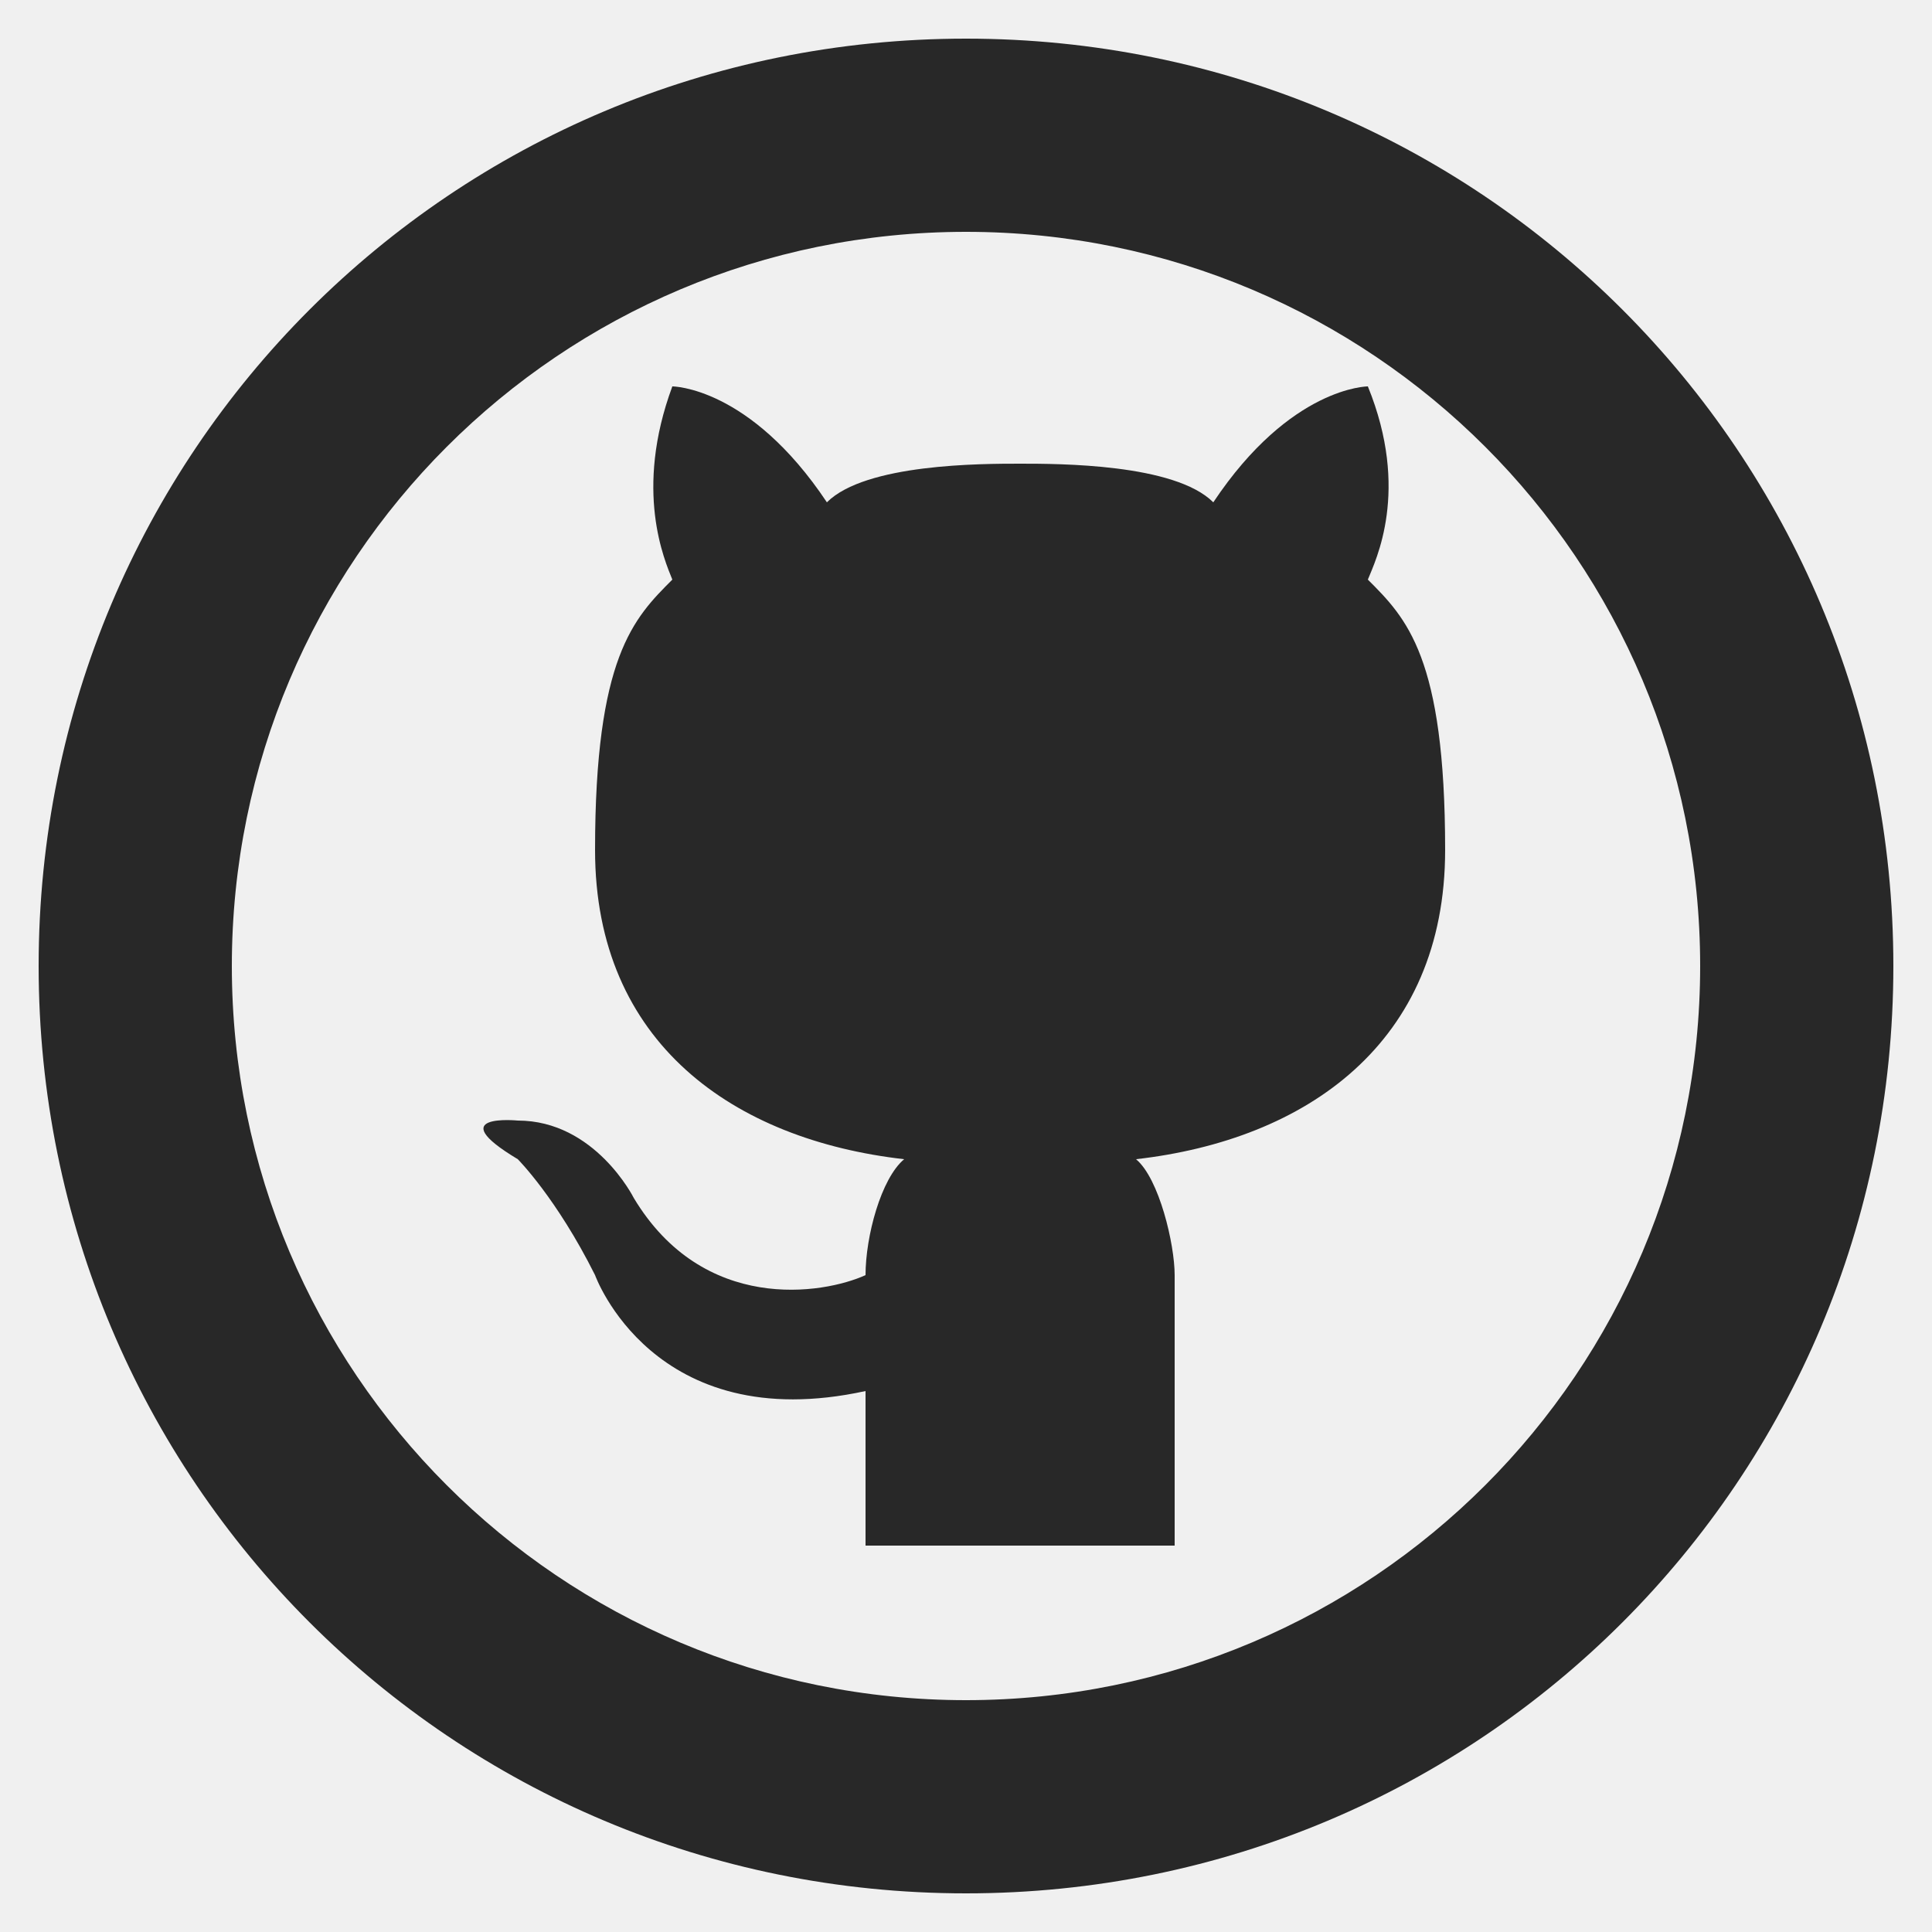
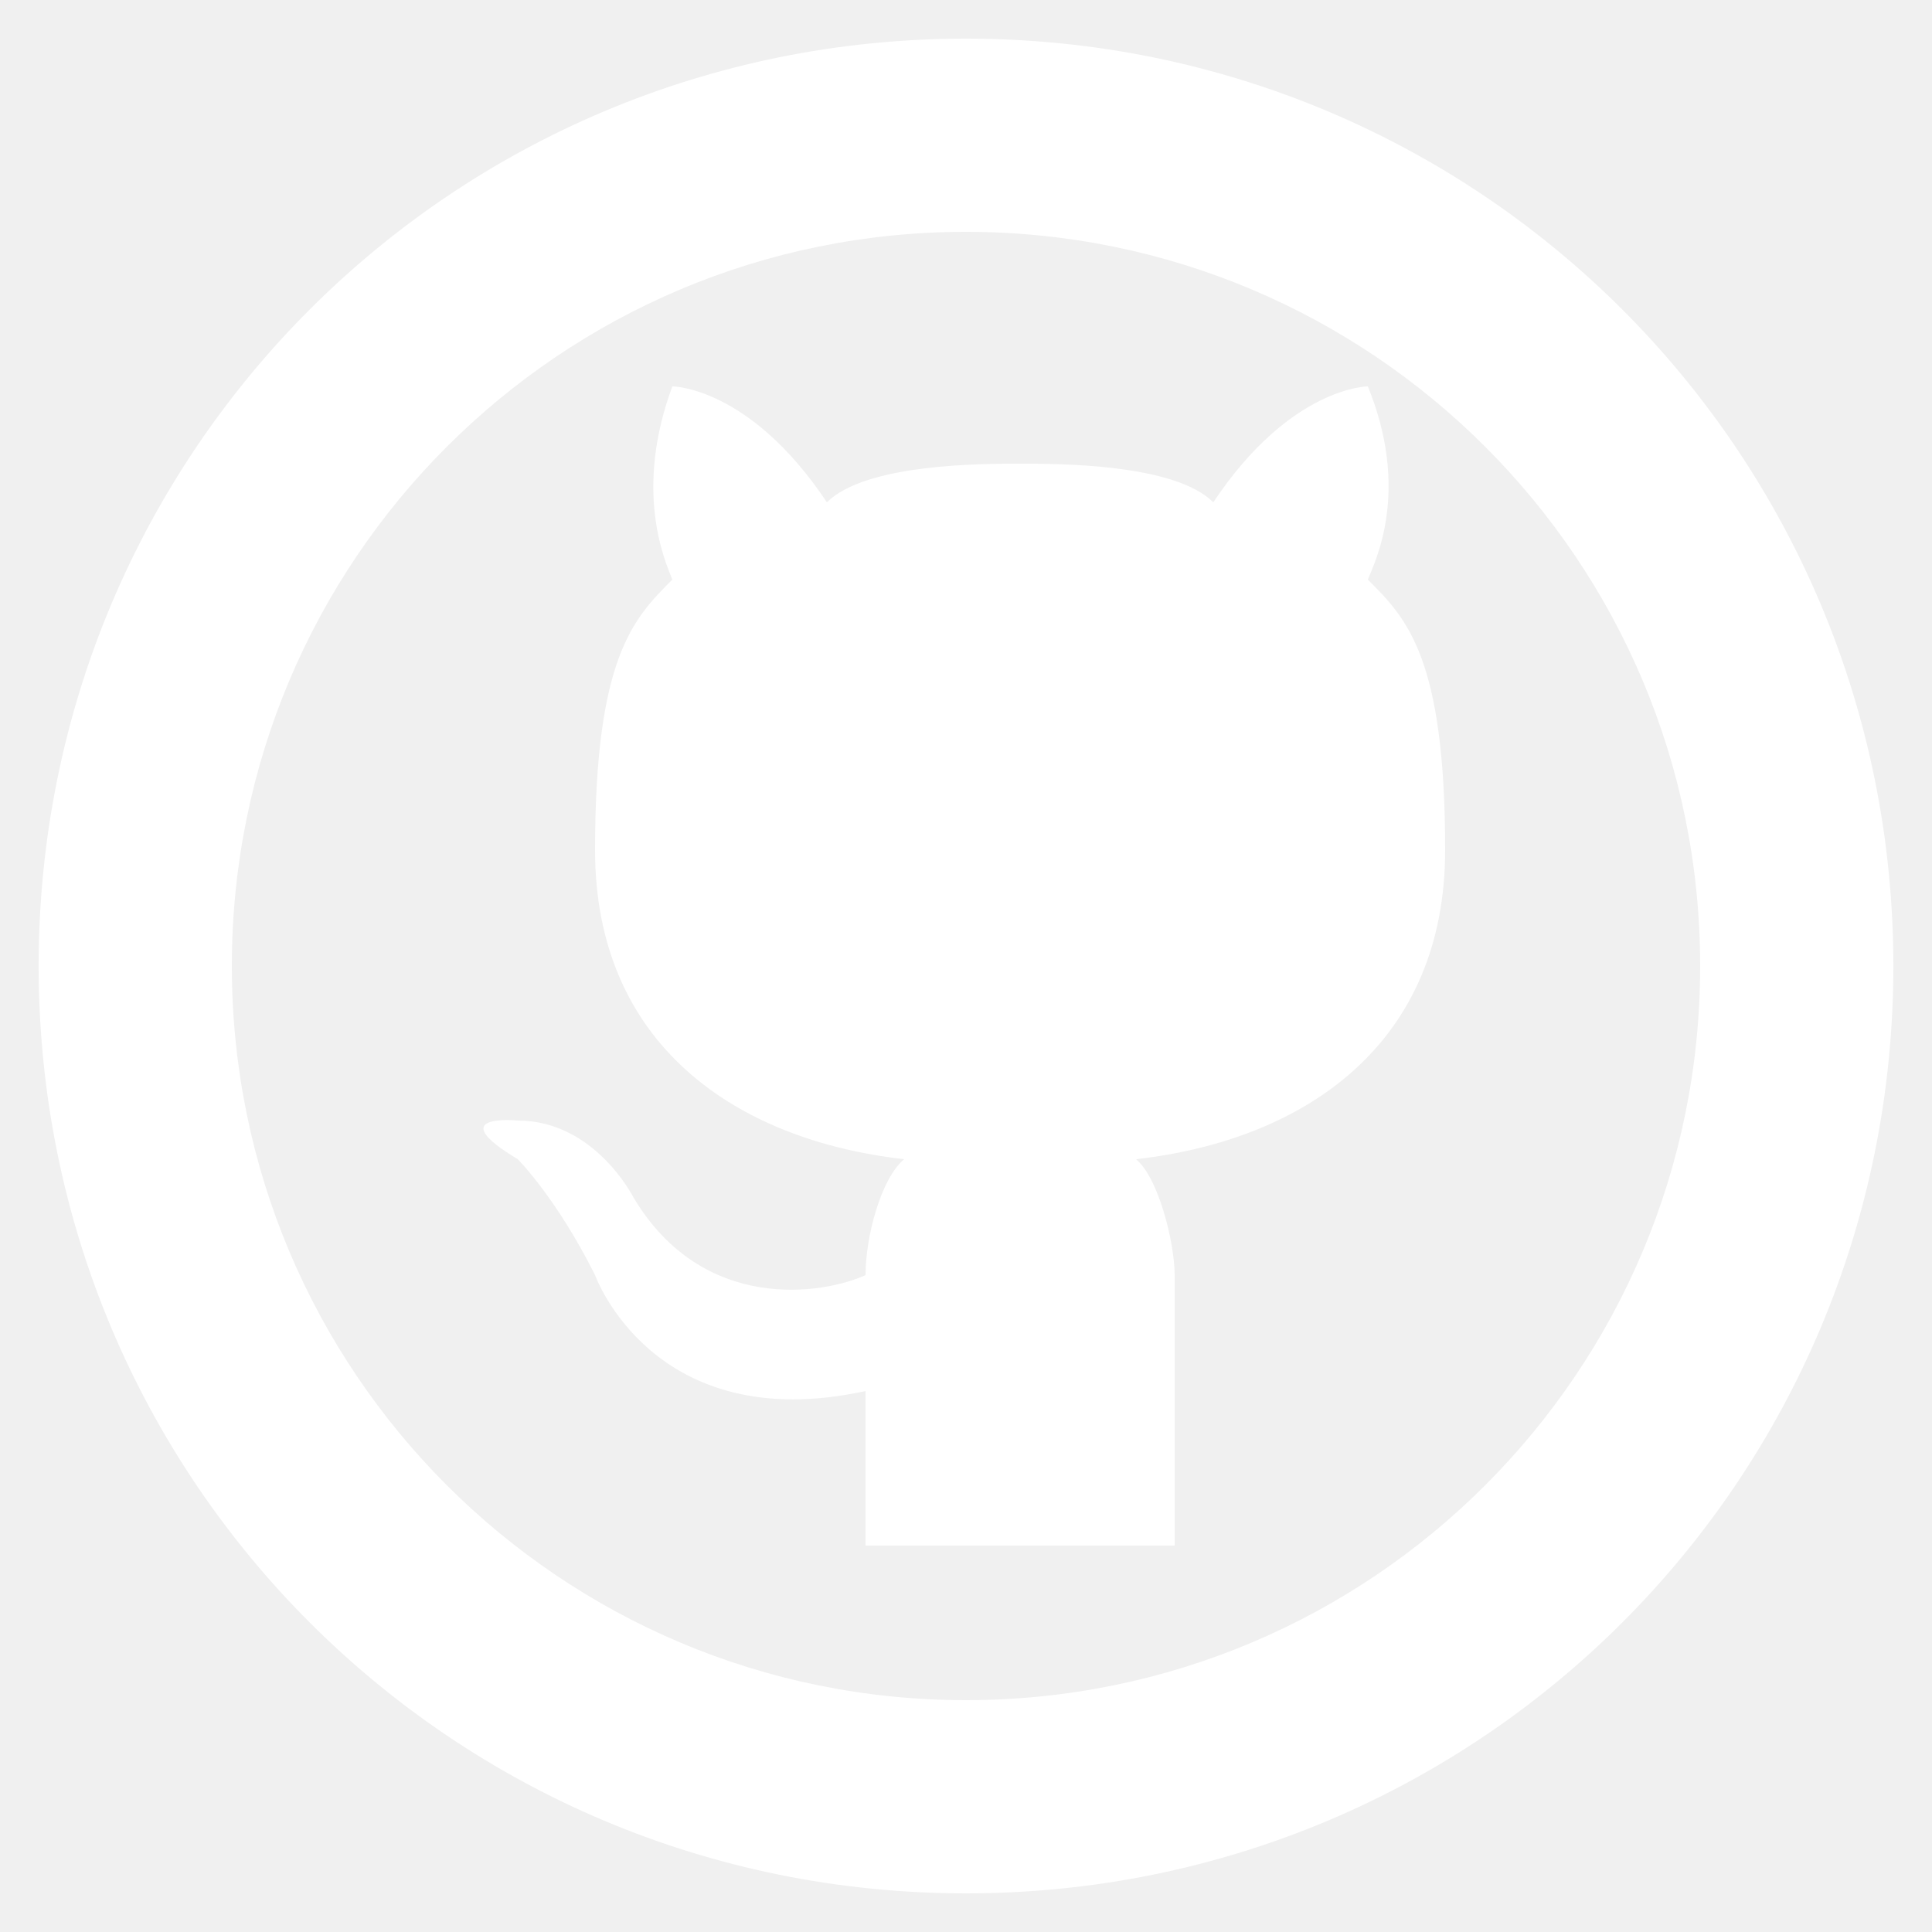
<svg xmlns="http://www.w3.org/2000/svg" enable-background="new 0 0 50 50" id="Layer_1" version="1.1" viewBox="0 0 50 50" xml:space="preserve">
-   <path d="M30.4,40h-4h-4c0,0,0-2.4,0-4c-5.5,1.2-7-3-7-3c-1-2-2-3-2-3c-2-1.2,0-1,0-1c2,0,3,2,3,2  c1.8,3,4.9,2.5,6,2c0-1,0.4-2.5,1-3c-4.4-0.5-8-3-8-8s1-6,2-7c-0.2-0.5-1-2.3,0-5c0,0,2,0,4,3c1-1,4-1,5-1c1,0,4,0,5,1c2-3,4-3,4-3  c1.1,2.7,0.2,4.5,0,5c1,1,2,2,2,7s-3.6,7.5-8,8c0.6,0.5,1,2.2,1,3L30.4,40L30.4,40z" fill="#282828" id="Cat_2_" />
-   <path d="M25,1C11.7,1,1,11.7,1,25s10.7,24,24,24s24-10.7,24-24S38.3,1,25,1z M25,44C14.5,44,6,35.5,6,25S14.5,6,25,6  s19,8.5,19,19S35.5,44,25,44z" fill="#282828" />
+   <path d="M30.4,40h-4h-4c0,0,0-2.4,0-4c-5.5,1.2-7-3-7-3c-1-2-2-3-2-3c-2-1.2,0-1,0-1c2,0,3,2,3,2  c1.8,3,4.9,2.5,6,2c0-1,0.4-2.5,1-3c-4.4-0.5-8-3-8-8s1-6,2-7c-0.2-0.5-1-2.3,0-5c0,0,2,0,4,3c1-1,4-1,5-1c1,0,4,0,5,1c2-3,4-3,4-3  c1.1,2.7,0.2,4.5,0,5c1,1,2,2,2,7s-3.6,7.5-8,8c0.6,0.5,1,2.2,1,3L30.4,40L30.4,40z" fill="#fff" id="Cat_2_" />
+   <path d="M25,1C11.7,1,1,11.7,1,25s10.7,24,24,24s24-10.7,24-24S38.3,1,25,1z M25,44C14.5,44,6,35.5,6,25S14.5,6,25,6  s19,8.5,19,19S35.5,44,25,44z" fill="#fff" />
</svg>
